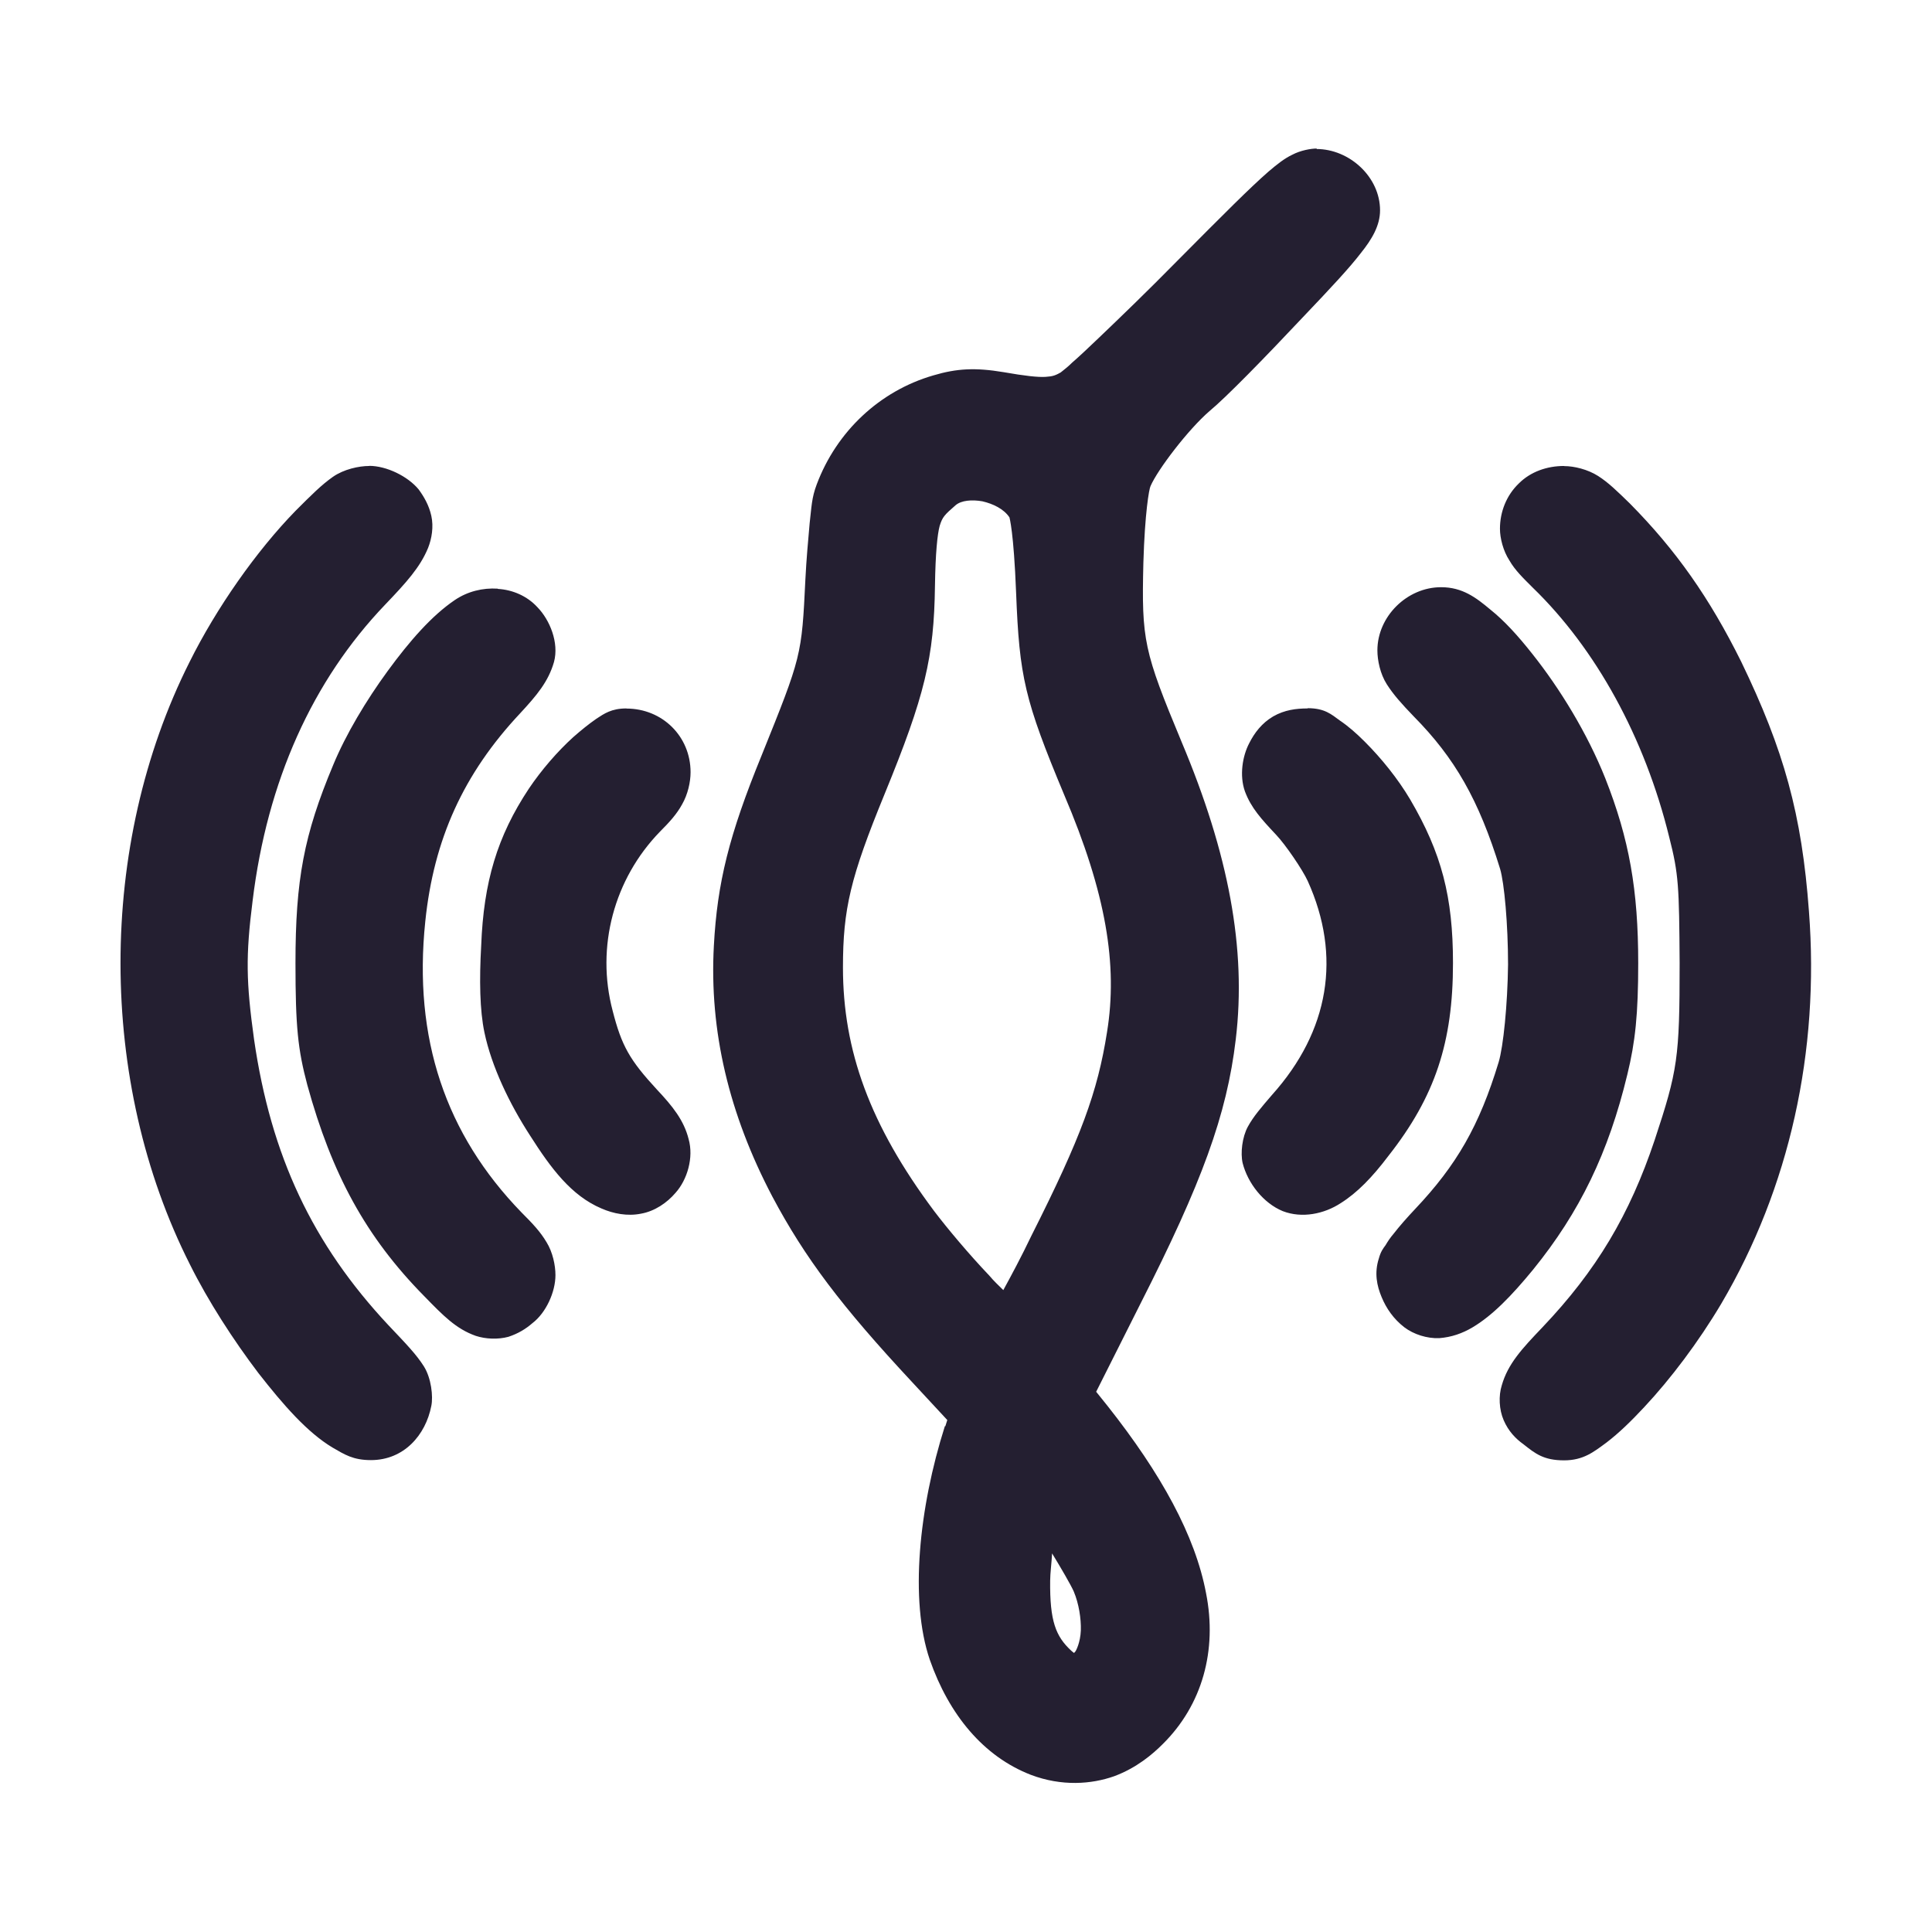
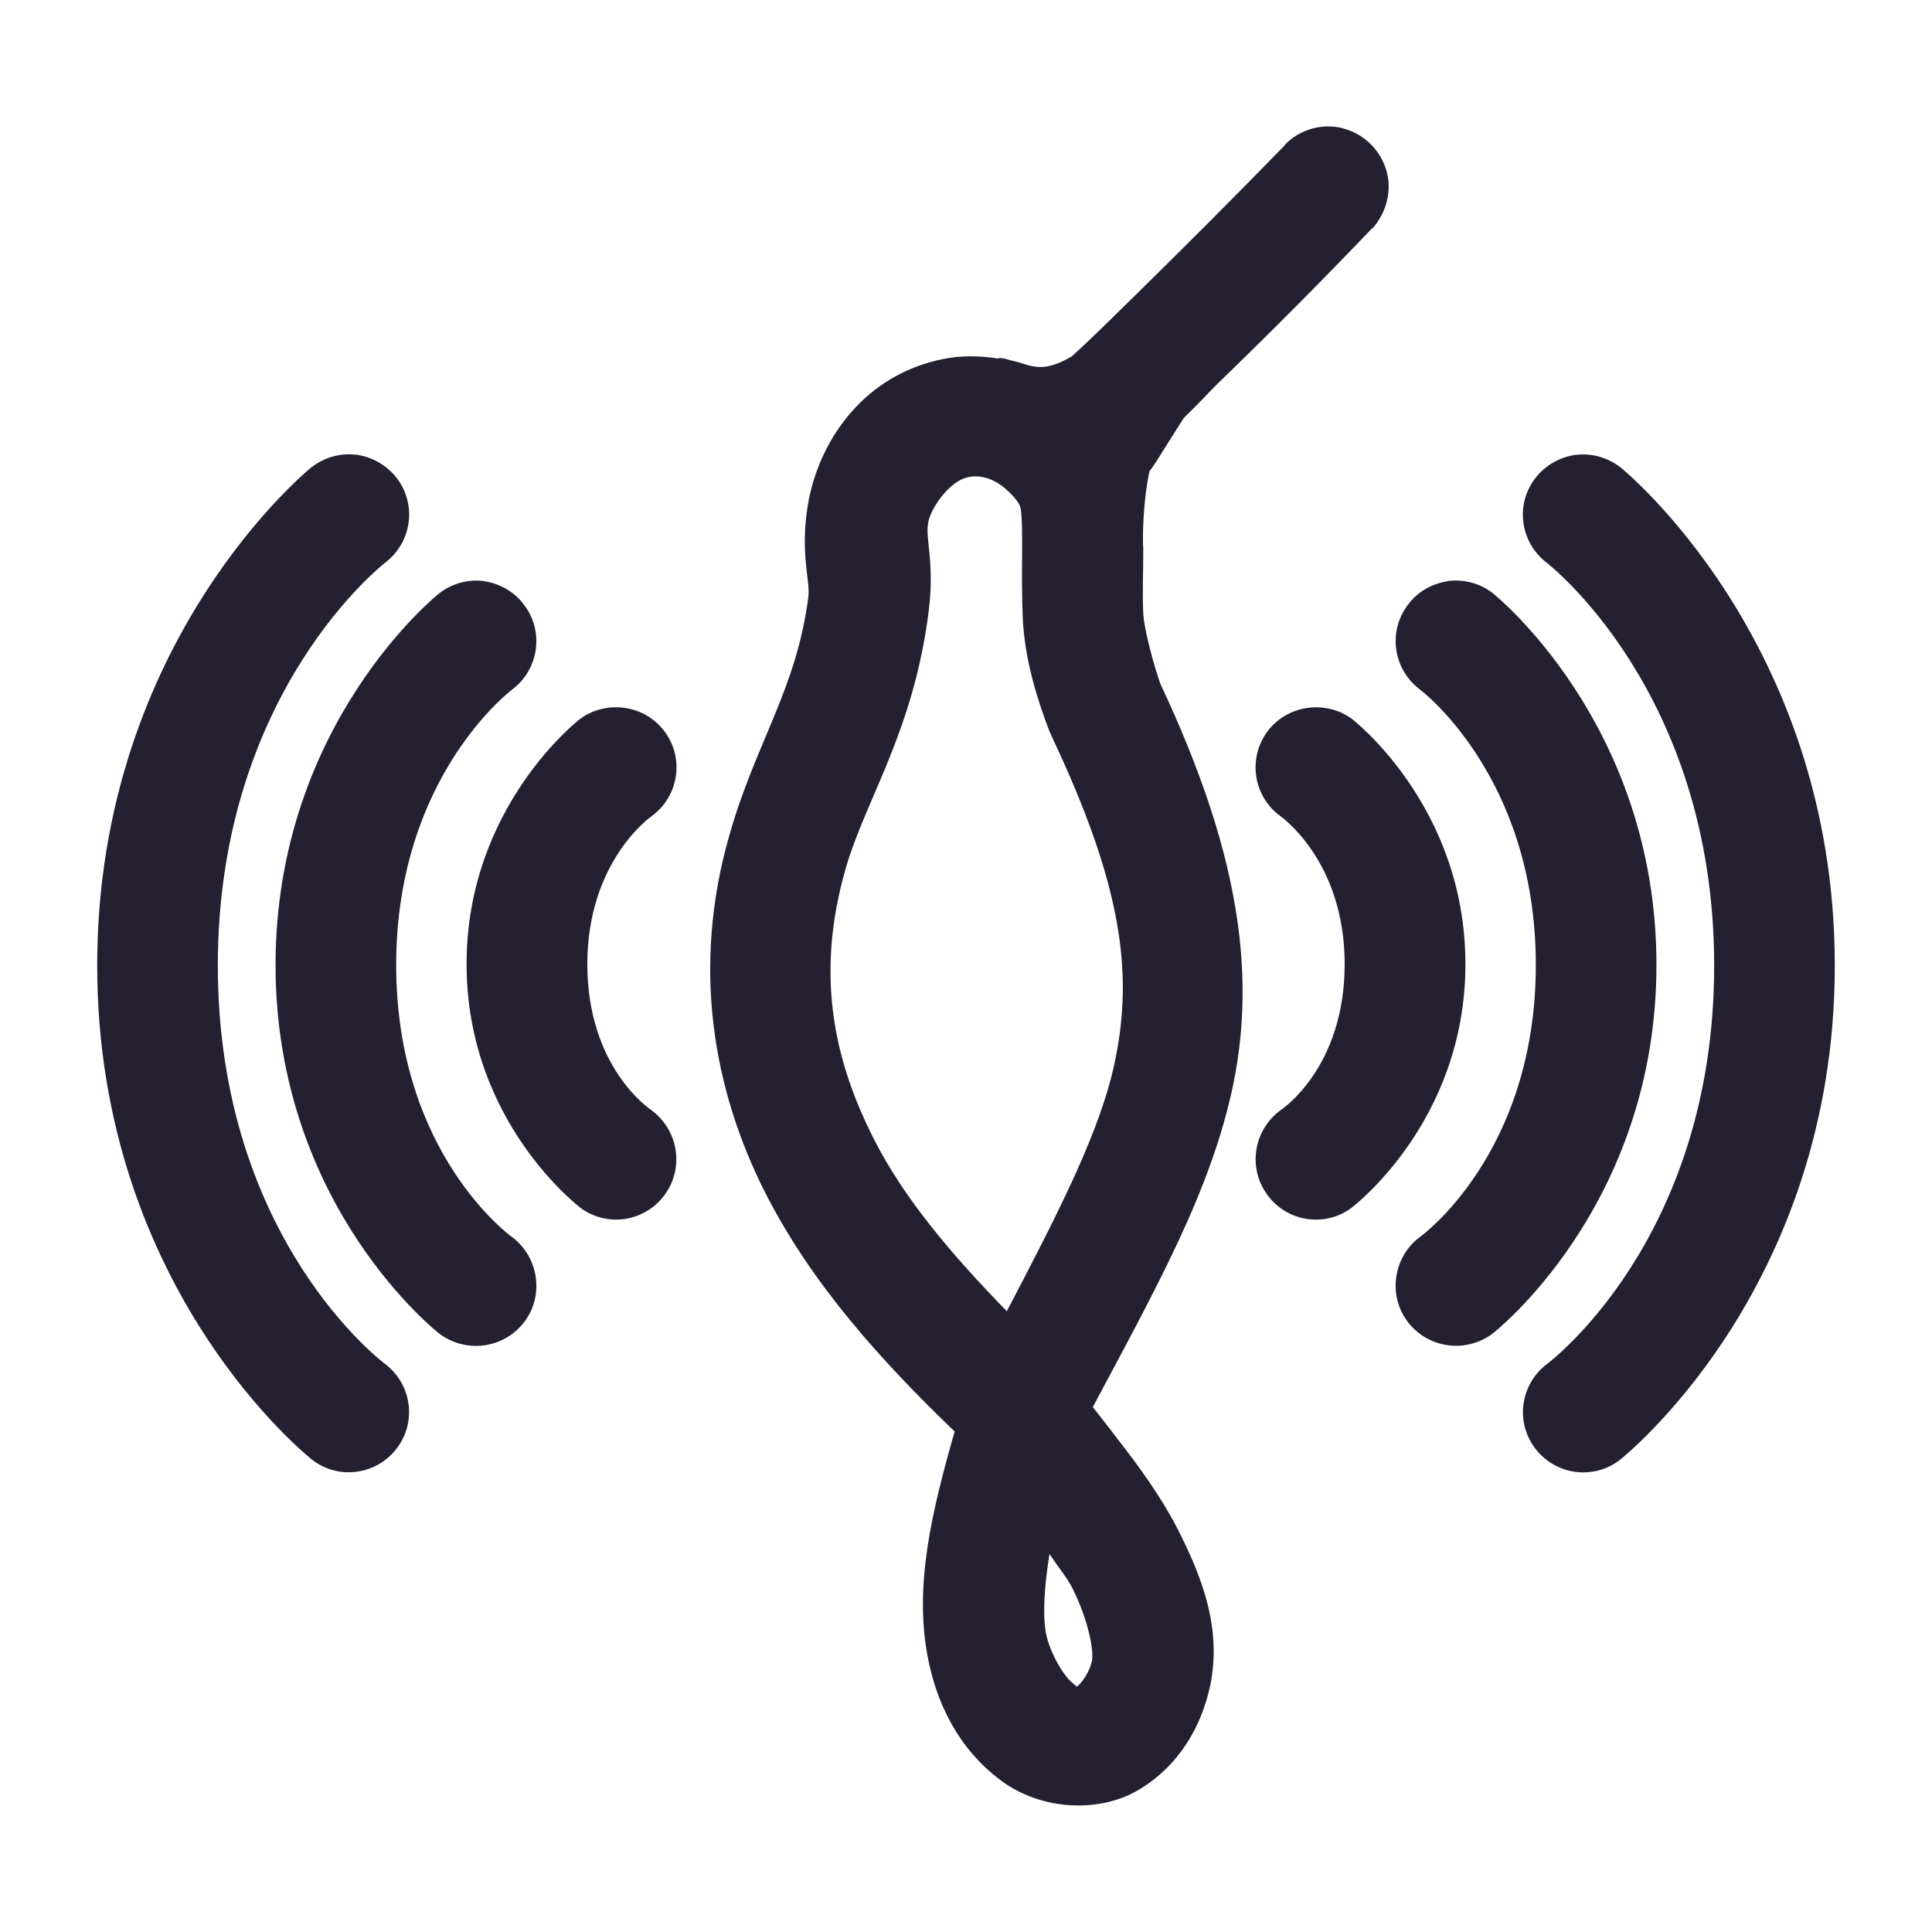
<svg xmlns="http://www.w3.org/2000/svg" height="16px" viewBox="0 0 16 16" width="16px">
-   <path d="m 10.906 1.23 c -0.051 0 -0.137 0.016 -0.203 0.051 c -0.066 0.031 -0.125 0.078 -0.199 0.141 c -0.148 0.129 -0.363 0.344 -0.762 0.746 c -0.234 0.238 -0.465 0.461 -0.641 0.629 c -0.09 0.086 -0.164 0.156 -0.223 0.207 c -0.055 0.055 -0.117 0.094 -0.082 0.074 c -0.055 0.031 -0.074 0.039 -0.137 0.043 s -0.172 -0.008 -0.348 -0.039 c -0.234 -0.039 -0.387 -0.031 -0.582 0.027 c -0.445 0.129 -0.801 0.465 -0.965 0.902 c -0.043 0.113 -0.043 0.188 -0.059 0.324 c -0.012 0.137 -0.027 0.297 -0.035 0.461 c -0.031 0.637 -0.031 0.637 -0.363 1.461 c -0.27 0.66 -0.367 1.055 -0.395 1.574 c -0.039 0.707 0.125 1.395 0.484 2.078 c 0.27 0.508 0.57 0.906 1.156 1.535 l 0.293 0.316 l -0.016 0.051 s 0 0 -0.004 0 c -0.215 0.676 -0.293 1.441 -0.125 1.934 c 0.16 0.457 0.445 0.801 0.836 0.953 c 0.258 0.098 0.504 0.078 0.691 0.012 c 0.188 -0.07 0.32 -0.184 0.402 -0.266 c 0.328 -0.324 0.453 -0.777 0.359 -1.25 c -0.09 -0.477 -0.371 -0.988 -0.816 -1.551 l -0.094 -0.117 l 0.367 -0.73 c 0.508 -1 0.715 -1.562 0.789 -2.188 c 0.09 -0.75 -0.059 -1.539 -0.449 -2.465 c -0.312 -0.75 -0.332 -0.84 -0.316 -1.484 c 0.012 -0.41 0.047 -0.609 0.059 -0.633 c 0.059 -0.137 0.312 -0.469 0.488 -0.621 c 0.137 -0.113 0.457 -0.441 0.773 -0.777 c 0.242 -0.254 0.387 -0.41 0.48 -0.531 c 0.094 -0.117 0.16 -0.23 0.16 -0.355 c 0 -0.277 -0.254 -0.508 -0.527 -0.508 z m -7.848 2.629 c -0.086 0 -0.211 0.027 -0.301 0.09 c -0.094 0.066 -0.176 0.148 -0.309 0.281 c -0.324 0.332 -0.656 0.805 -0.879 1.254 c -0.762 1.516 -0.762 3.473 0.004 4.988 c 0.152 0.305 0.359 0.625 0.566 0.898 c 0.211 0.27 0.406 0.492 0.613 0.617 c 0.102 0.059 0.172 0.105 0.32 0.105 c 0.273 0 0.453 -0.207 0.5 -0.449 c 0.016 -0.078 0 -0.23 -0.062 -0.328 s -0.145 -0.184 -0.293 -0.34 c -0.629 -0.672 -0.973 -1.402 -1.113 -2.367 c -0.066 -0.477 -0.07 -0.691 -0.012 -1.148 c 0.121 -0.992 0.496 -1.824 1.098 -2.453 c 0.176 -0.184 0.289 -0.309 0.355 -0.469 c 0.031 -0.078 0.047 -0.176 0.027 -0.266 c -0.02 -0.09 -0.062 -0.16 -0.105 -0.219 c -0.09 -0.109 -0.266 -0.195 -0.41 -0.195 z m 9.895 0 c -0.141 0 -0.277 0.047 -0.375 0.145 c -0.102 0.098 -0.156 0.234 -0.156 0.375 c 0 0.078 0.027 0.184 0.078 0.262 c 0.047 0.082 0.113 0.145 0.195 0.227 c 0.52 0.504 0.926 1.238 1.129 2.066 c 0.078 0.305 0.082 0.406 0.086 1.043 c 0 0.785 -0.016 0.887 -0.207 1.465 c -0.207 0.617 -0.48 1.078 -0.93 1.551 c -0.168 0.176 -0.285 0.301 -0.336 0.48 c -0.027 0.086 -0.023 0.199 0.016 0.289 c 0.039 0.09 0.098 0.152 0.164 0.199 c 0.098 0.078 0.168 0.133 0.336 0.133 c 0.16 0 0.246 -0.07 0.352 -0.148 c 0.102 -0.078 0.203 -0.176 0.312 -0.293 c 0.219 -0.234 0.449 -0.539 0.637 -0.855 c 0.566 -0.961 0.816 -2.09 0.727 -3.25 c -0.059 -0.805 -0.207 -1.336 -0.562 -2.07 c -0.262 -0.527 -0.539 -0.922 -0.922 -1.309 c -0.105 -0.102 -0.176 -0.172 -0.262 -0.227 c -0.086 -0.055 -0.199 -0.082 -0.281 -0.082 z m -4.816 0.293 c 0.086 0.02 0.176 0.062 0.223 0.133 c 0 0.004 0.035 0.113 0.055 0.625 c 0.027 0.695 0.07 0.887 0.398 1.672 c 0.348 0.816 0.445 1.41 0.355 1.965 c -0.078 0.496 -0.215 0.871 -0.625 1.684 c -0.086 0.18 -0.168 0.332 -0.234 0.453 c -0.039 -0.039 -0.074 -0.07 -0.117 -0.121 c -0.164 -0.172 -0.348 -0.391 -0.457 -0.535 c -0.531 -0.711 -0.754 -1.328 -0.754 -2.016 c 0 -0.484 0.062 -0.746 0.344 -1.434 c 0.336 -0.82 0.41 -1.133 0.418 -1.727 c 0.004 -0.27 0.02 -0.426 0.039 -0.496 c 0.023 -0.074 0.039 -0.09 0.133 -0.172 c 0.047 -0.039 0.133 -0.047 0.223 -0.031 z m 3.797 0.711 c -0.281 0 -0.527 0.242 -0.527 0.523 c 0 0.082 0.023 0.195 0.078 0.281 c 0.055 0.086 0.121 0.16 0.223 0.266 c 0.34 0.344 0.539 0.691 0.715 1.262 c 0.035 0.117 0.066 0.461 0.066 0.793 c -0.004 0.332 -0.039 0.68 -0.078 0.809 c -0.16 0.527 -0.348 0.852 -0.691 1.215 c -0.066 0.07 -0.129 0.141 -0.18 0.207 c -0.027 0.031 -0.047 0.062 -0.066 0.094 c -0.02 0.027 -0.039 0.051 -0.055 0.109 c -0.039 0.121 -0.016 0.227 0.023 0.32 c 0.039 0.094 0.098 0.18 0.188 0.25 c 0.078 0.059 0.188 0.094 0.289 0.09 c 0.102 -0.008 0.191 -0.039 0.277 -0.09 c 0.164 -0.098 0.32 -0.258 0.5 -0.477 c 0.387 -0.477 0.625 -0.969 0.781 -1.617 c 0.066 -0.27 0.09 -0.5 0.09 -0.922 c 0 -0.605 -0.074 -1.027 -0.273 -1.531 c -0.148 -0.371 -0.375 -0.742 -0.605 -1.031 c -0.117 -0.148 -0.23 -0.273 -0.348 -0.367 c -0.117 -0.098 -0.23 -0.184 -0.406 -0.184 z m -7.812 0.012 c -0.125 -0.008 -0.25 0.023 -0.355 0.094 c -0.191 0.129 -0.375 0.34 -0.555 0.586 c -0.18 0.246 -0.348 0.527 -0.453 0.781 c -0.242 0.578 -0.312 0.949 -0.312 1.641 c 0 0.527 0.02 0.715 0.098 1.008 c 0.203 0.738 0.484 1.258 0.969 1.75 c 0.156 0.16 0.262 0.27 0.426 0.328 c 0.082 0.027 0.184 0.031 0.27 0.008 c 0.082 -0.027 0.145 -0.066 0.199 -0.113 c 0.113 -0.086 0.191 -0.258 0.191 -0.398 c 0 -0.082 -0.023 -0.191 -0.074 -0.273 c -0.051 -0.086 -0.113 -0.152 -0.207 -0.246 c -0.629 -0.648 -0.898 -1.441 -0.797 -2.41 c 0.07 -0.68 0.316 -1.223 0.785 -1.723 c 0.137 -0.148 0.234 -0.262 0.281 -0.426 c 0.043 -0.16 -0.035 -0.348 -0.137 -0.453 c -0.086 -0.094 -0.207 -0.145 -0.328 -0.152 z m 1.066 0.992 c -0.125 0 -0.184 0.043 -0.25 0.086 c -0.062 0.043 -0.125 0.094 -0.191 0.152 c -0.129 0.117 -0.262 0.27 -0.367 0.426 c -0.262 0.395 -0.375 0.773 -0.395 1.301 c -0.016 0.281 -0.012 0.535 0.027 0.719 c 0.059 0.281 0.207 0.59 0.379 0.855 c 0.172 0.27 0.34 0.496 0.59 0.602 c 0.098 0.043 0.215 0.066 0.328 0.043 c 0.113 -0.02 0.215 -0.09 0.285 -0.172 c 0.098 -0.109 0.152 -0.293 0.109 -0.445 c -0.039 -0.156 -0.133 -0.273 -0.262 -0.41 c -0.227 -0.246 -0.293 -0.363 -0.367 -0.652 c -0.141 -0.531 0.012 -1.094 0.391 -1.484 c 0.082 -0.082 0.141 -0.148 0.184 -0.227 c 0.047 -0.082 0.07 -0.184 0.07 -0.266 c 0 -0.297 -0.234 -0.527 -0.531 -0.527 z m 5.641 0 c -0.094 0 -0.191 0.012 -0.285 0.066 c -0.094 0.055 -0.156 0.137 -0.199 0.223 c -0.055 0.105 -0.082 0.266 -0.035 0.398 c 0.051 0.137 0.137 0.23 0.258 0.359 c 0.078 0.082 0.219 0.289 0.262 0.383 c 0.281 0.621 0.18 1.242 -0.297 1.773 c -0.09 0.105 -0.152 0.176 -0.199 0.262 c -0.047 0.086 -0.062 0.219 -0.043 0.301 c 0.043 0.168 0.172 0.332 0.332 0.398 c 0.16 0.062 0.344 0.023 0.48 -0.066 c 0.137 -0.086 0.262 -0.215 0.395 -0.391 c 0.387 -0.492 0.535 -0.941 0.535 -1.598 c 0 -0.547 -0.094 -0.91 -0.355 -1.355 c -0.102 -0.172 -0.238 -0.34 -0.375 -0.477 c -0.07 -0.07 -0.137 -0.129 -0.207 -0.176 c -0.07 -0.051 -0.125 -0.102 -0.266 -0.102 z m -2.117 6.996 c 0.074 0.121 0.156 0.262 0.18 0.316 c 0.043 0.102 0.062 0.227 0.059 0.324 c -0.004 0.098 -0.039 0.168 -0.047 0.176 c -0.031 0.035 -0.023 0.02 -0.004 0.02 c 0.02 0 0.012 0.008 -0.031 -0.031 c -0.125 -0.117 -0.176 -0.242 -0.172 -0.578 c 0 -0.059 0.012 -0.148 0.016 -0.227 z m 0 0" fill="#241f31" />
+   <g fill="#241f31">
+     <path d="m 11.121 1.062 c -0.172 -0.043 -0.352 0.008 -0.477 0.133 v 0.004 c -0.484 0.496 -0.785 0.797 -1.262 1.266 c -0.172 0.168 -0.352 0.348 -0.508 0.488 c -0.199 0.113 -0.285 0.098 -0.426 0.051 c -0.031 -0.008 -0.059 -0.016 -0.09 -0.023 c -0.031 -0.008 -0.031 -0.012 -0.07 -0.016 c -0.008 0 -0.016 0 -0.023 0.004 c -0.152 -0.023 -0.305 -0.027 -0.453 0.004 c -0.648 0.129 -1.012 0.656 -1.113 1.16 c -0.082 0.43 0.012 0.672 -0.004 0.805 c -0.098 0.773 -0.438 1.211 -0.656 1.984 c -0.312 1.09 -0.133 2.102 0.297 2.953 c 0.387 0.762 0.965 1.398 1.57 1.98 c -0.191 0.668 -0.336 1.277 -0.223 1.867 c 0.07 0.367 0.242 0.75 0.602 1.02 c 0.348 0.262 0.84 0.27 1.156 0.074 c 0.32 -0.195 0.508 -0.512 0.582 -0.859 c 0.094 -0.465 -0.062 -0.875 -0.246 -1.246 c -0.152 -0.309 -0.359 -0.586 -0.539 -0.816 c -0.094 -0.125 -0.121 -0.156 -0.188 -0.242 c 0.535 -1.004 0.984 -1.805 1.164 -2.676 c 0.195 -0.957 0.027 -1.969 -0.602 -3.309 l 0.012 0.035 c -0.07 -0.188 -0.152 -0.504 -0.156 -0.625 c -0.008 -0.148 0 -0.336 0 -0.535 c -0.012 -0.172 0.016 -0.504 0.055 -0.652 c -0.012 0.043 0.137 -0.207 0.281 -0.43 c 0.141 -0.137 0.176 -0.18 0.281 -0.285 c 0.449 -0.434 0.902 -0.891 1.27 -1.277 c 0.004 -0.004 0.004 -0.004 0.008 -0.008 h 0.004 c 0.117 -0.133 0.164 -0.316 0.113 -0.484 s -0.188 -0.301 -0.359 -0.344 z m -3.109 2.891 c 0.086 -0.02 0.195 -0.004 0.305 0.086 c 0.105 0.09 0.133 0.145 0.137 0.18 c 0.023 0.156 0 0.547 0.016 0.898 c 0.016 0.355 0.125 0.688 0.223 0.945 c 0.008 0.012 0.012 0.023 0.016 0.035 c 0.582 1.23 0.676 1.953 0.527 2.68 c -0.117 0.578 -0.465 1.254 -0.898 2.082 c -0.445 -0.457 -0.852 -0.93 -1.105 -1.434 c -0.344 -0.68 -0.473 -1.383 -0.23 -2.23 c 0.164 -0.574 0.562 -1.133 0.688 -2.133 c 0.051 -0.41 -0.031 -0.602 -0.004 -0.734 c 0.023 -0.129 0.184 -0.348 0.328 -0.375 z m 0.68 8.918 c 0.066 0.098 0.148 0.199 0.191 0.285 c 0.137 0.277 0.176 0.523 0.16 0.598 c -0.023 0.109 -0.098 0.195 -0.121 0.211 s 0.043 0.039 -0.031 -0.02 c -0.082 -0.059 -0.195 -0.258 -0.227 -0.41 c -0.031 -0.16 -0.016 -0.387 0.027 -0.664 z m 0 0" />
+     <path d="m 10.824 5.863 c -0.133 0.02 -0.25 0.09 -0.328 0.195 c -0.164 0.223 -0.117 0.535 0.105 0.699 c 0 0 0.535 0.367 0.535 1.227 c 0 0.863 -0.527 1.207 -0.527 1.207 c -0.227 0.164 -0.277 0.477 -0.117 0.699 c 0.16 0.227 0.473 0.277 0.695 0.117 c 0 0 0.949 -0.707 0.949 -2.023 c 0 -1.312 -0.941 -2.031 -0.941 -2.031 c -0.105 -0.078 -0.242 -0.109 -0.371 -0.09 z m 0 0" />
+     <path d="m 11.996 4.812 c -0.133 0.02 -0.254 0.086 -0.332 0.191 c -0.172 0.219 -0.129 0.535 0.09 0.703 c 0 0 0.965 0.715 0.965 2.285 c 0 1.57 -0.961 2.254 -0.961 2.254 c -0.219 0.164 -0.266 0.48 -0.102 0.699 c 0.168 0.223 0.48 0.266 0.703 0.102 c 0 0 1.359 -1.051 1.359 -3.055 c 0 -2.004 -1.355 -3.078 -1.355 -3.078 c -0.105 -0.082 -0.238 -0.117 -0.367 -0.102 z m 0 0" />
+     <path d="m 13.055 3.766 c -0.133 0.016 -0.254 0.086 -0.336 0.188 c -0.172 0.219 -0.133 0.531 0.086 0.703 c 0 0 1.391 1.062 1.391 3.34 s -1.387 3.301 -1.387 3.301 c -0.219 0.168 -0.262 0.48 -0.094 0.699 c 0.168 0.219 0.48 0.262 0.699 0.094 c 0 0 1.781 -1.395 1.781 -4.094 c 0 -2.699 -1.773 -4.125 -1.773 -4.125 c -0.105 -0.082 -0.238 -0.121 -0.367 -0.105 z m 0 0" />
+     <path d="m 5.176 5.863 c -0.129 -0.02 -0.266 0.012 -0.371 0.09 c 0 0 -0.941 0.719 -0.941 2.031 c 0 1.316 0.949 2.023 0.949 2.023 c 0.223 0.16 0.535 0.109 0.695 -0.117 c 0.16 -0.223 0.109 -0.535 -0.117 -0.699 c 0 0 -0.527 -0.344 -0.527 -1.207 c 0 -0.859 0.535 -1.227 0.535 -1.227 c 0.223 -0.164 0.27 -0.477 0.105 -0.699 c -0.078 -0.105 -0.195 -0.176 -0.328 -0.195 z m 0 0" />
+     <path d="m 4.008 4.812 c -0.133 -0.016 -0.266 0.02 -0.371 0.102 c 0 0 -1.355 1.074 -1.355 3.078 c 0 2.004 1.359 3.055 1.359 3.055 c 0.223 0.164 0.535 0.121 0.703 -0.102 c 0.164 -0.219 0.117 -0.535 -0.102 -0.699 c 0 0 -0.961 -0.684 -0.961 -2.254 c 0 -1.57 0.965 -2.285 0.965 -2.285 c 0.219 -0.168 0.262 -0.484 0.09 -0.703 c -0.078 -0.105 -0.199 -0.172 -0.328 -0.191 z m 0 0" />
+     <path d="m 2.945 3.766 c -0.129 -0.016 -0.262 0.023 -0.367 0.105 c 0 0 -1.773 1.426 -1.773 4.125 c 0 2.699 1.781 4.094 1.781 4.094 c 0.219 0.168 0.531 0.125 0.699 -0.094 c 0.168 -0.219 0.125 -0.531 -0.094 -0.699 c 0 0 -1.387 -1.023 -1.387 -3.301 s 1.391 -3.34 1.391 -3.34 c 0.219 -0.172 0.258 -0.484 0.086 -0.703 c -0.082 -0.102 -0.203 -0.172 -0.336 -0.188 z m 0 0" />
+   </g>
</svg>
